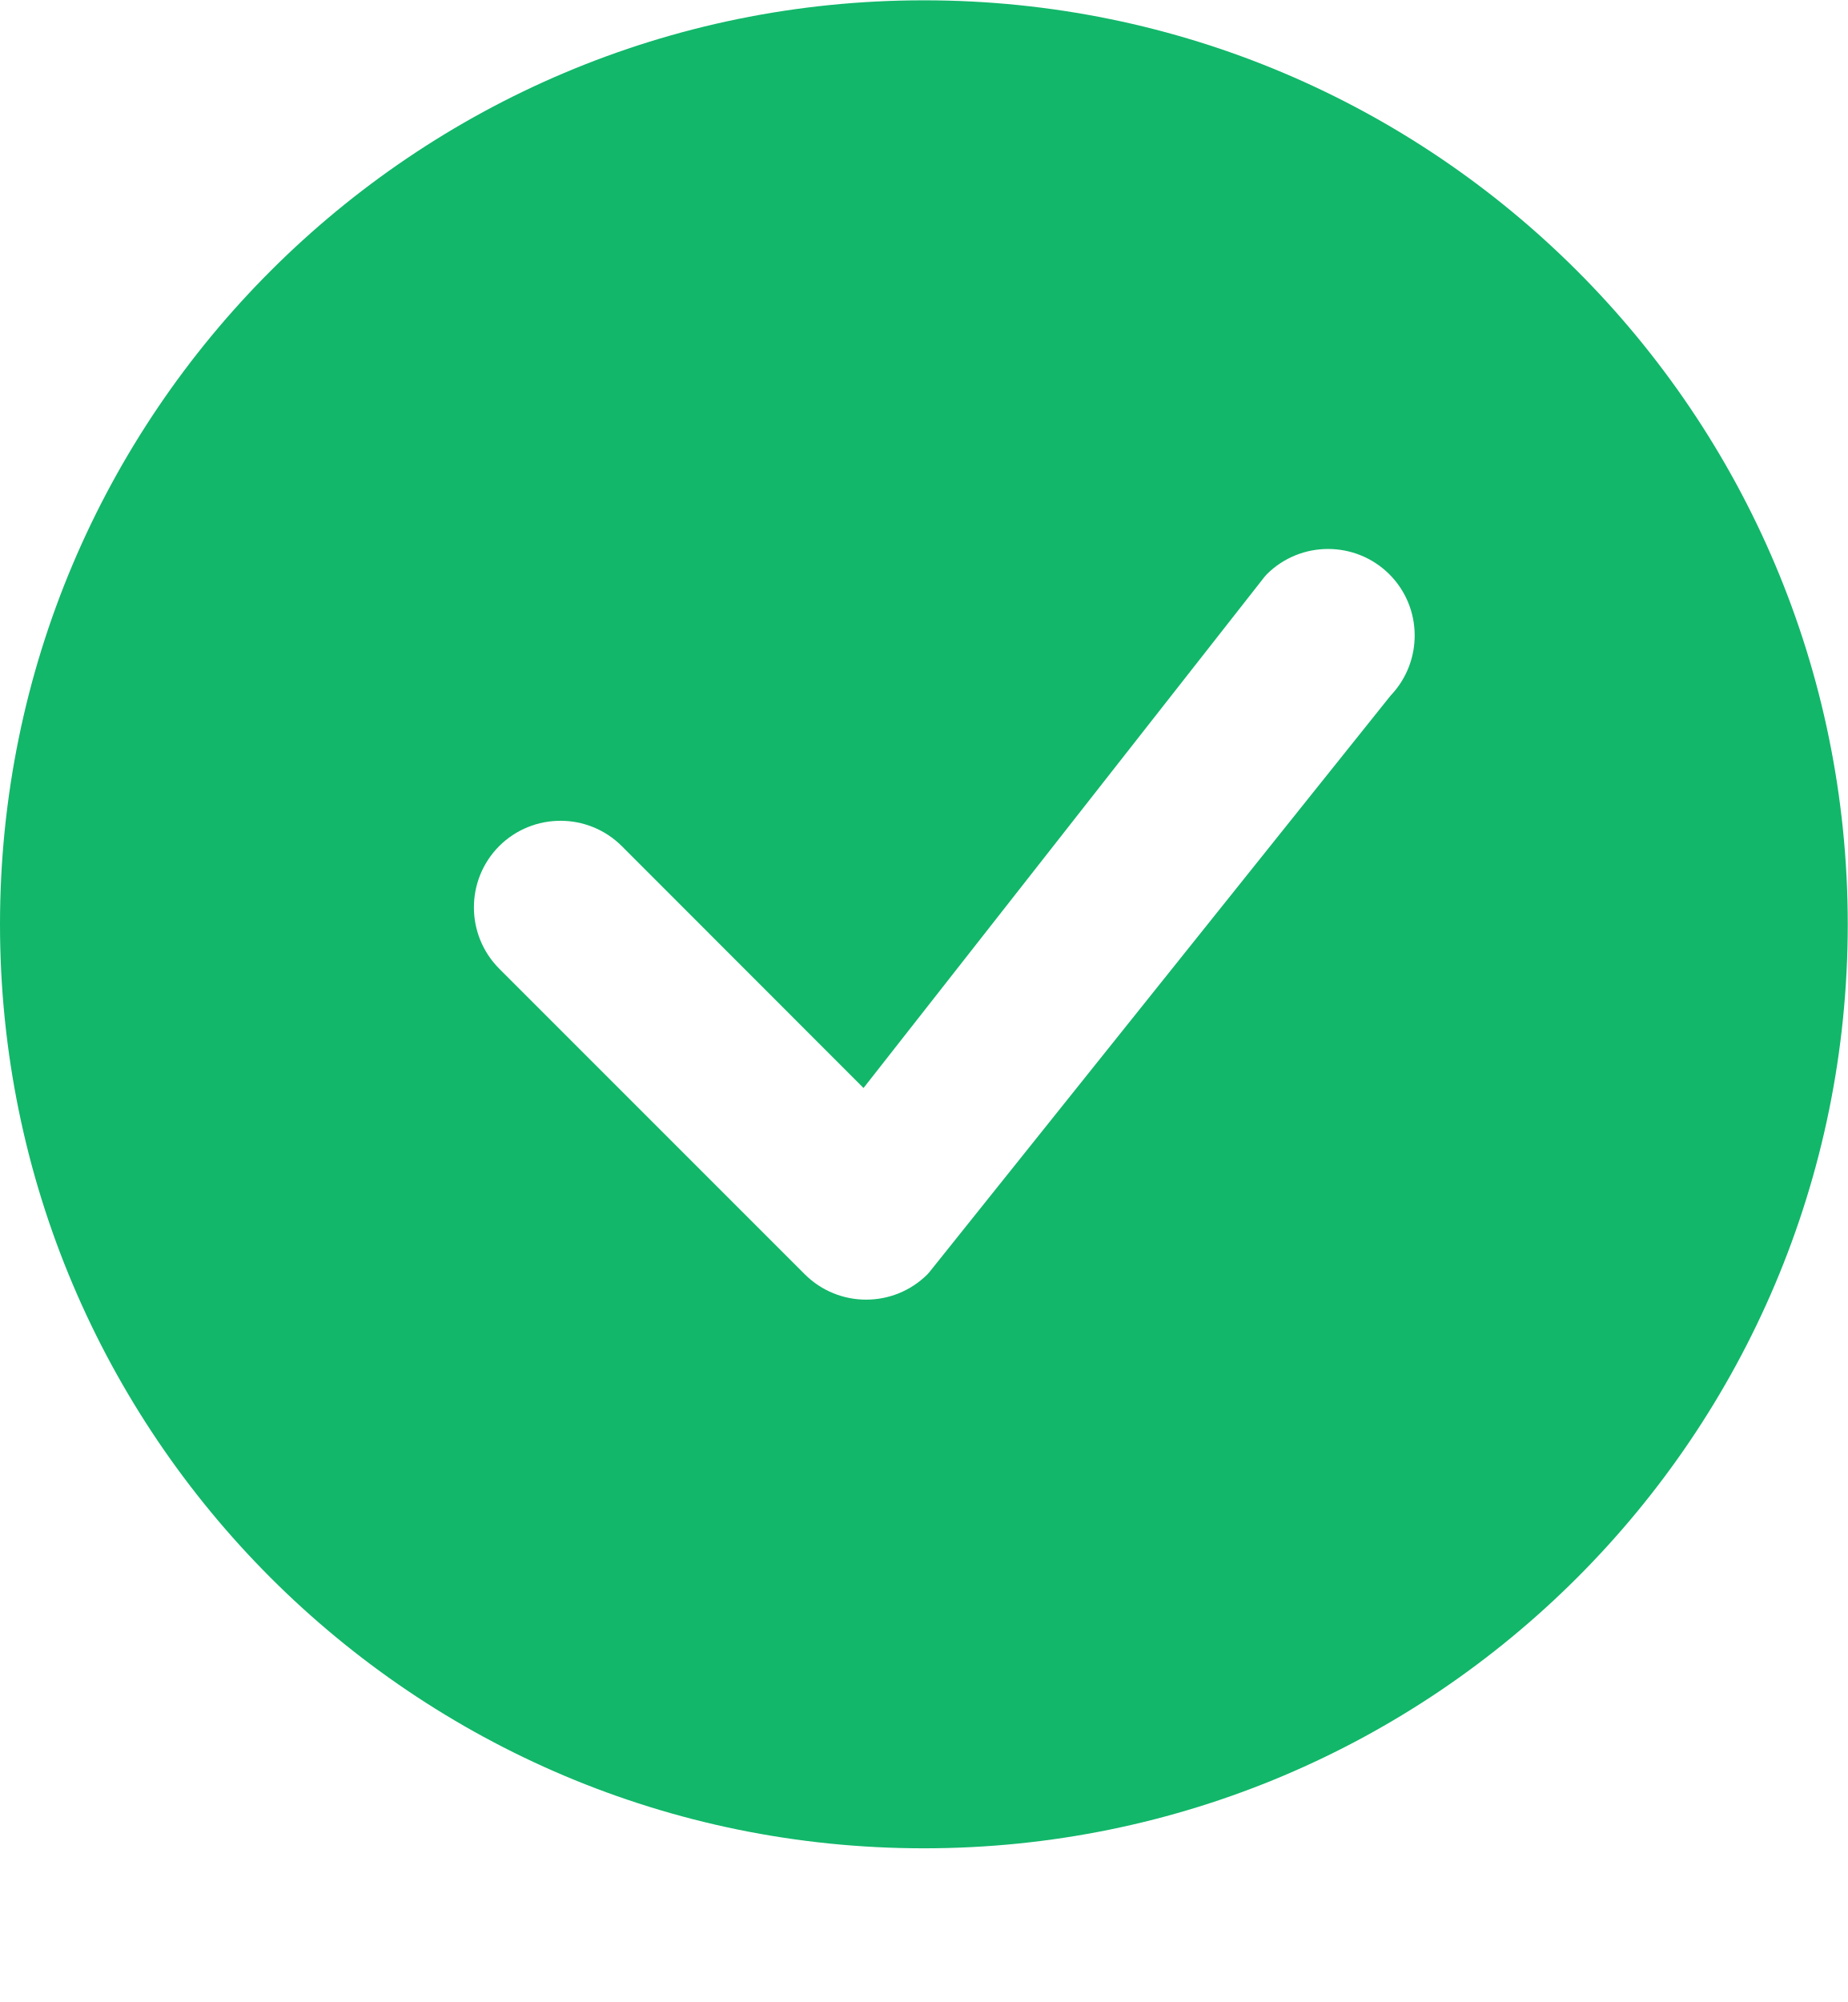
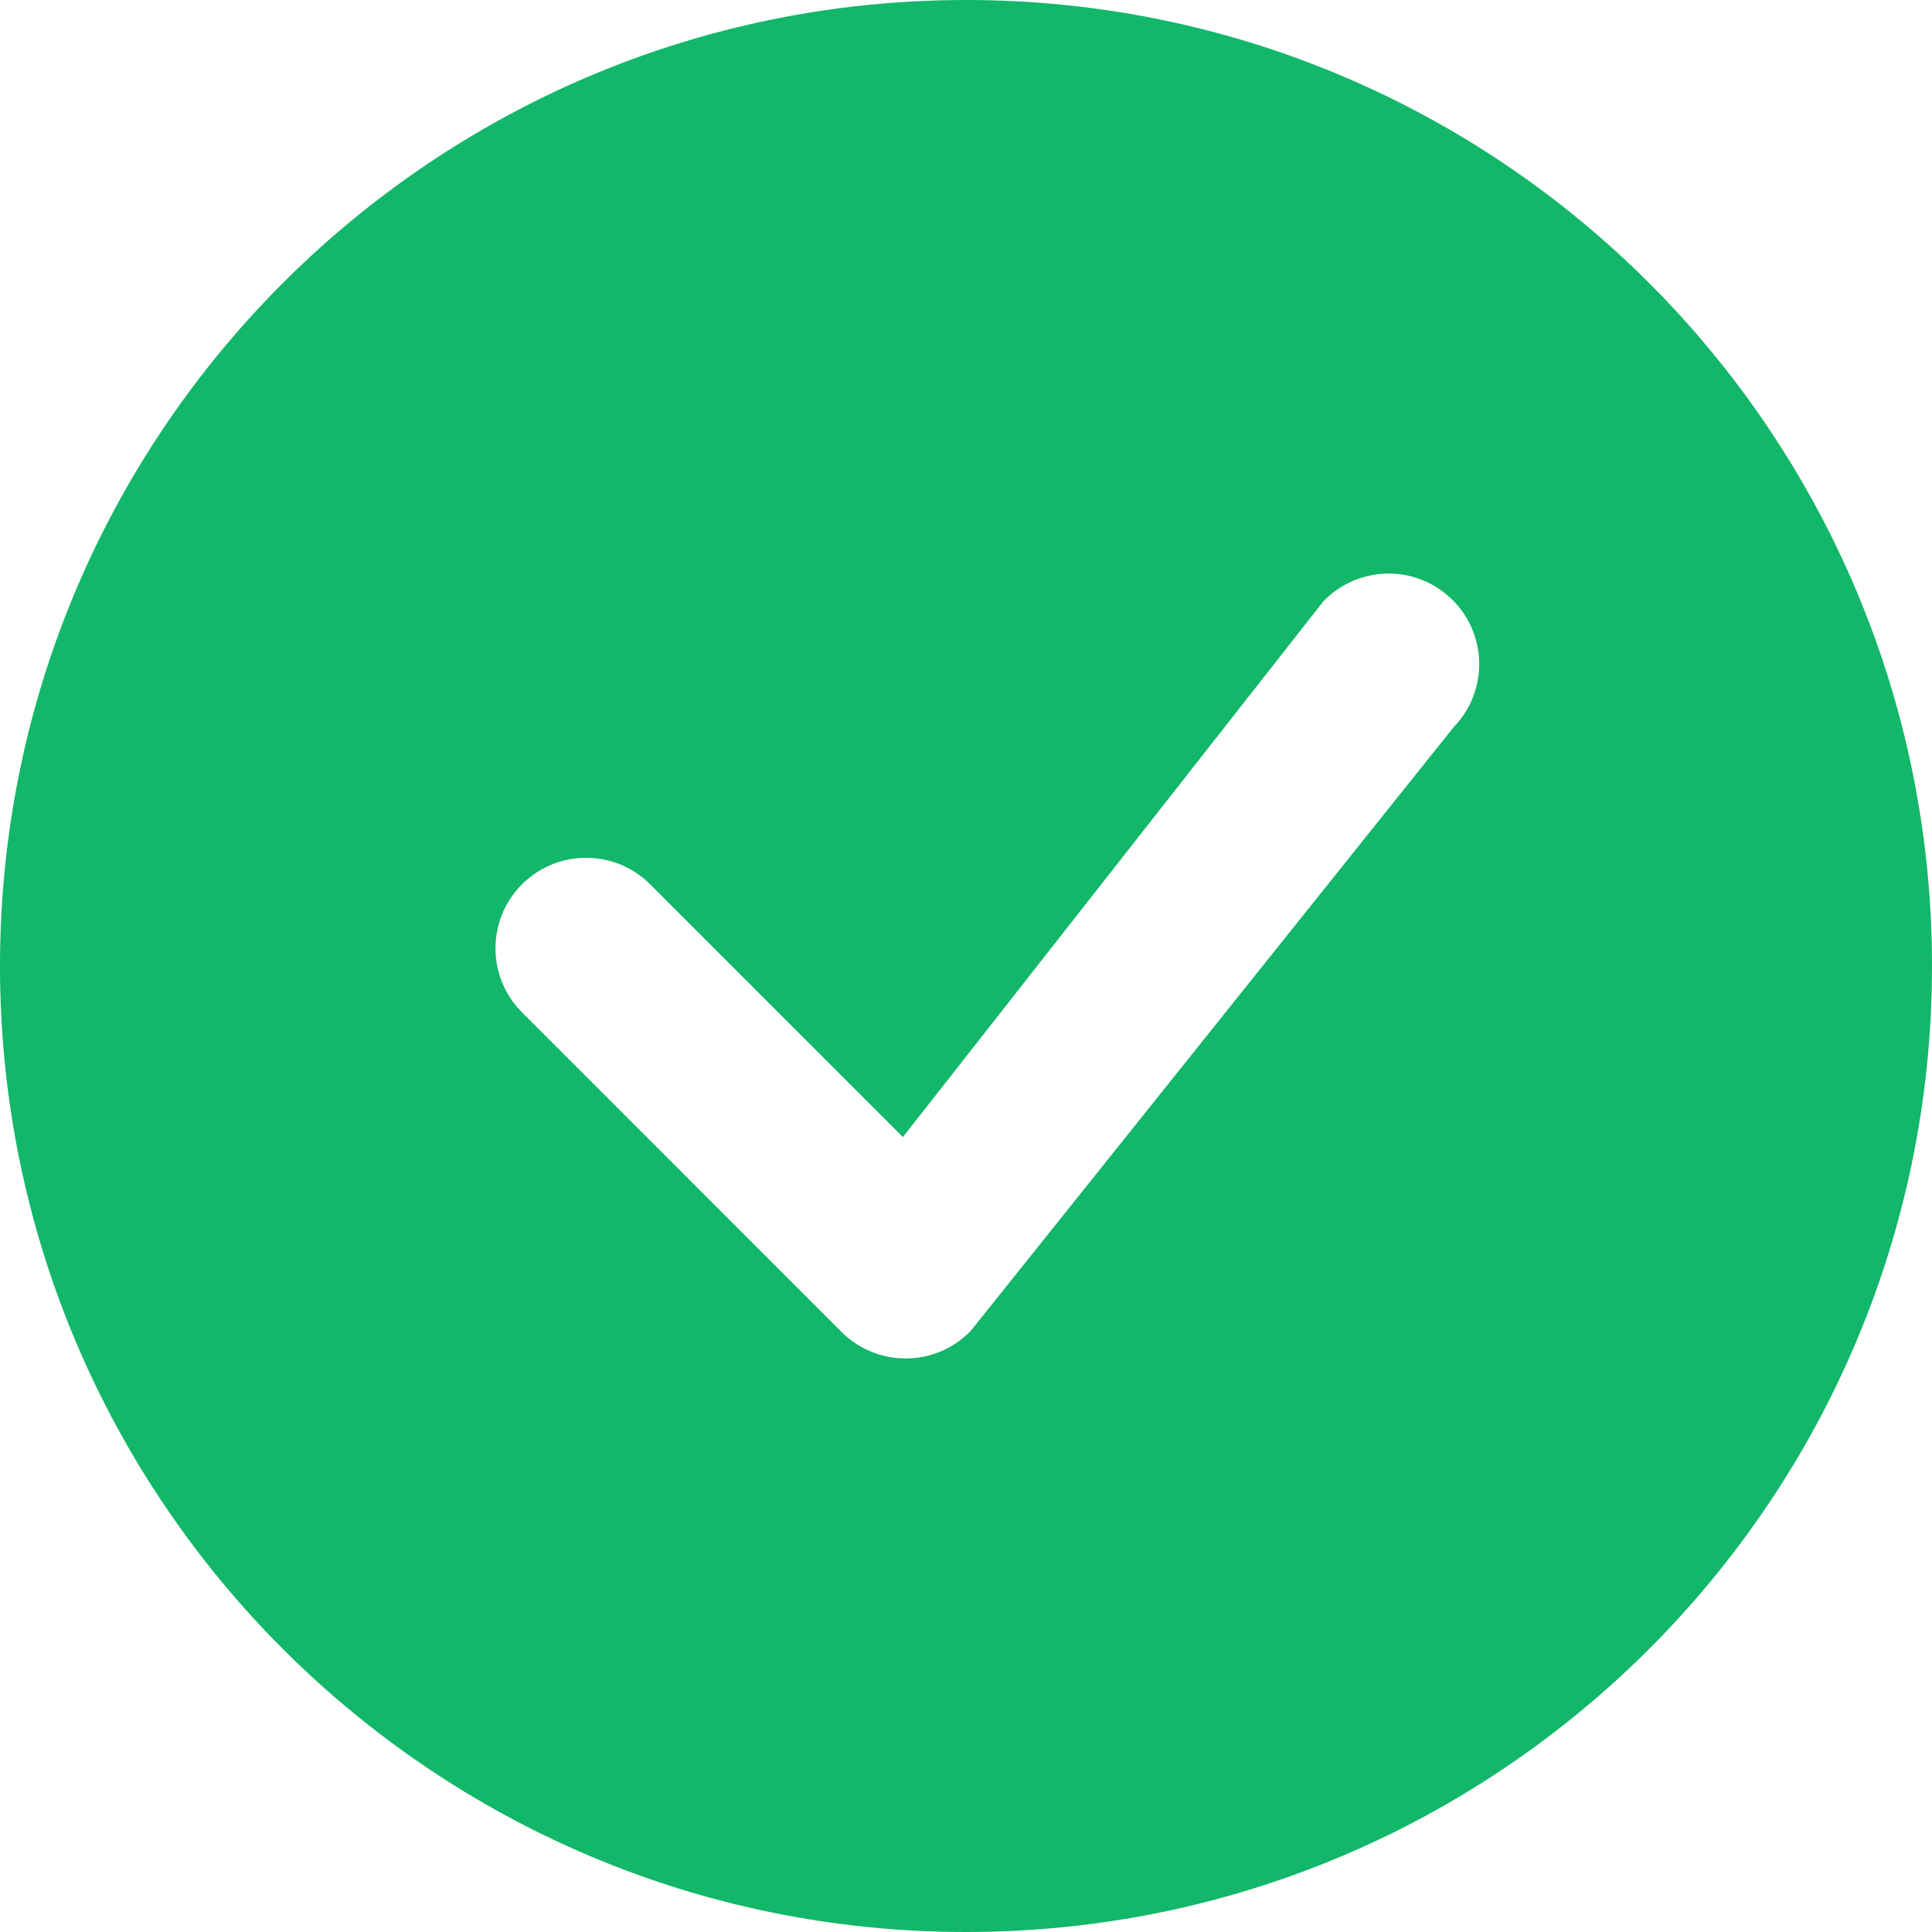
- <svg xmlns="http://www.w3.org/2000/svg" width="12" height="13" viewBox="0 0 12 13" fill="none">
-   <path d="M12 6.002C12 9.316 9.314 12.002 6 12.002C2.686 12.002 0 9.316 0 6.002C0 2.688 2.686 0.002 6 0.002C9.314 0.002 12 2.688 12 6.002ZM9.023 3.729C8.803 3.51 8.447 3.51 8.227 3.729C8.222 3.735 8.217 3.74 8.212 3.746L5.608 7.065L4.038 5.494C3.818 5.275 3.462 5.275 3.242 5.494C3.023 5.714 3.023 6.07 3.242 6.29L5.227 8.275C5.447 8.494 5.803 8.494 6.023 8.275C6.028 8.27 6.032 8.265 6.037 8.259L9.031 4.517C9.242 4.296 9.24 3.946 9.023 3.729Z" fill="#12B76A" />
+ <svg xmlns="http://www.w3.org/2000/svg" width="24" height="24" viewBox="0 0 24 24" fill="none">
+   <path d="M24 12C24 18.627 18.627 24 12 24C5.373 24 0 18.627 0 12C0 5.373 5.373 0 12 0C18.627 0 24 5.373 24 12ZM18.046 7.455C17.606 7.015 16.894 7.015 16.454 7.455C16.444 7.465 16.434 7.476 16.425 7.488L11.216 14.125L8.076 10.985C7.636 10.546 6.924 10.546 6.485 10.985C6.045 11.424 6.045 12.136 6.485 12.576L10.454 16.546C10.894 16.985 11.606 16.985 12.046 16.546C12.055 16.536 12.065 16.525 12.073 16.515L18.061 9.029C18.485 8.589 18.479 7.888 18.046 7.455Z" fill="#12B76A" />
</svg>
